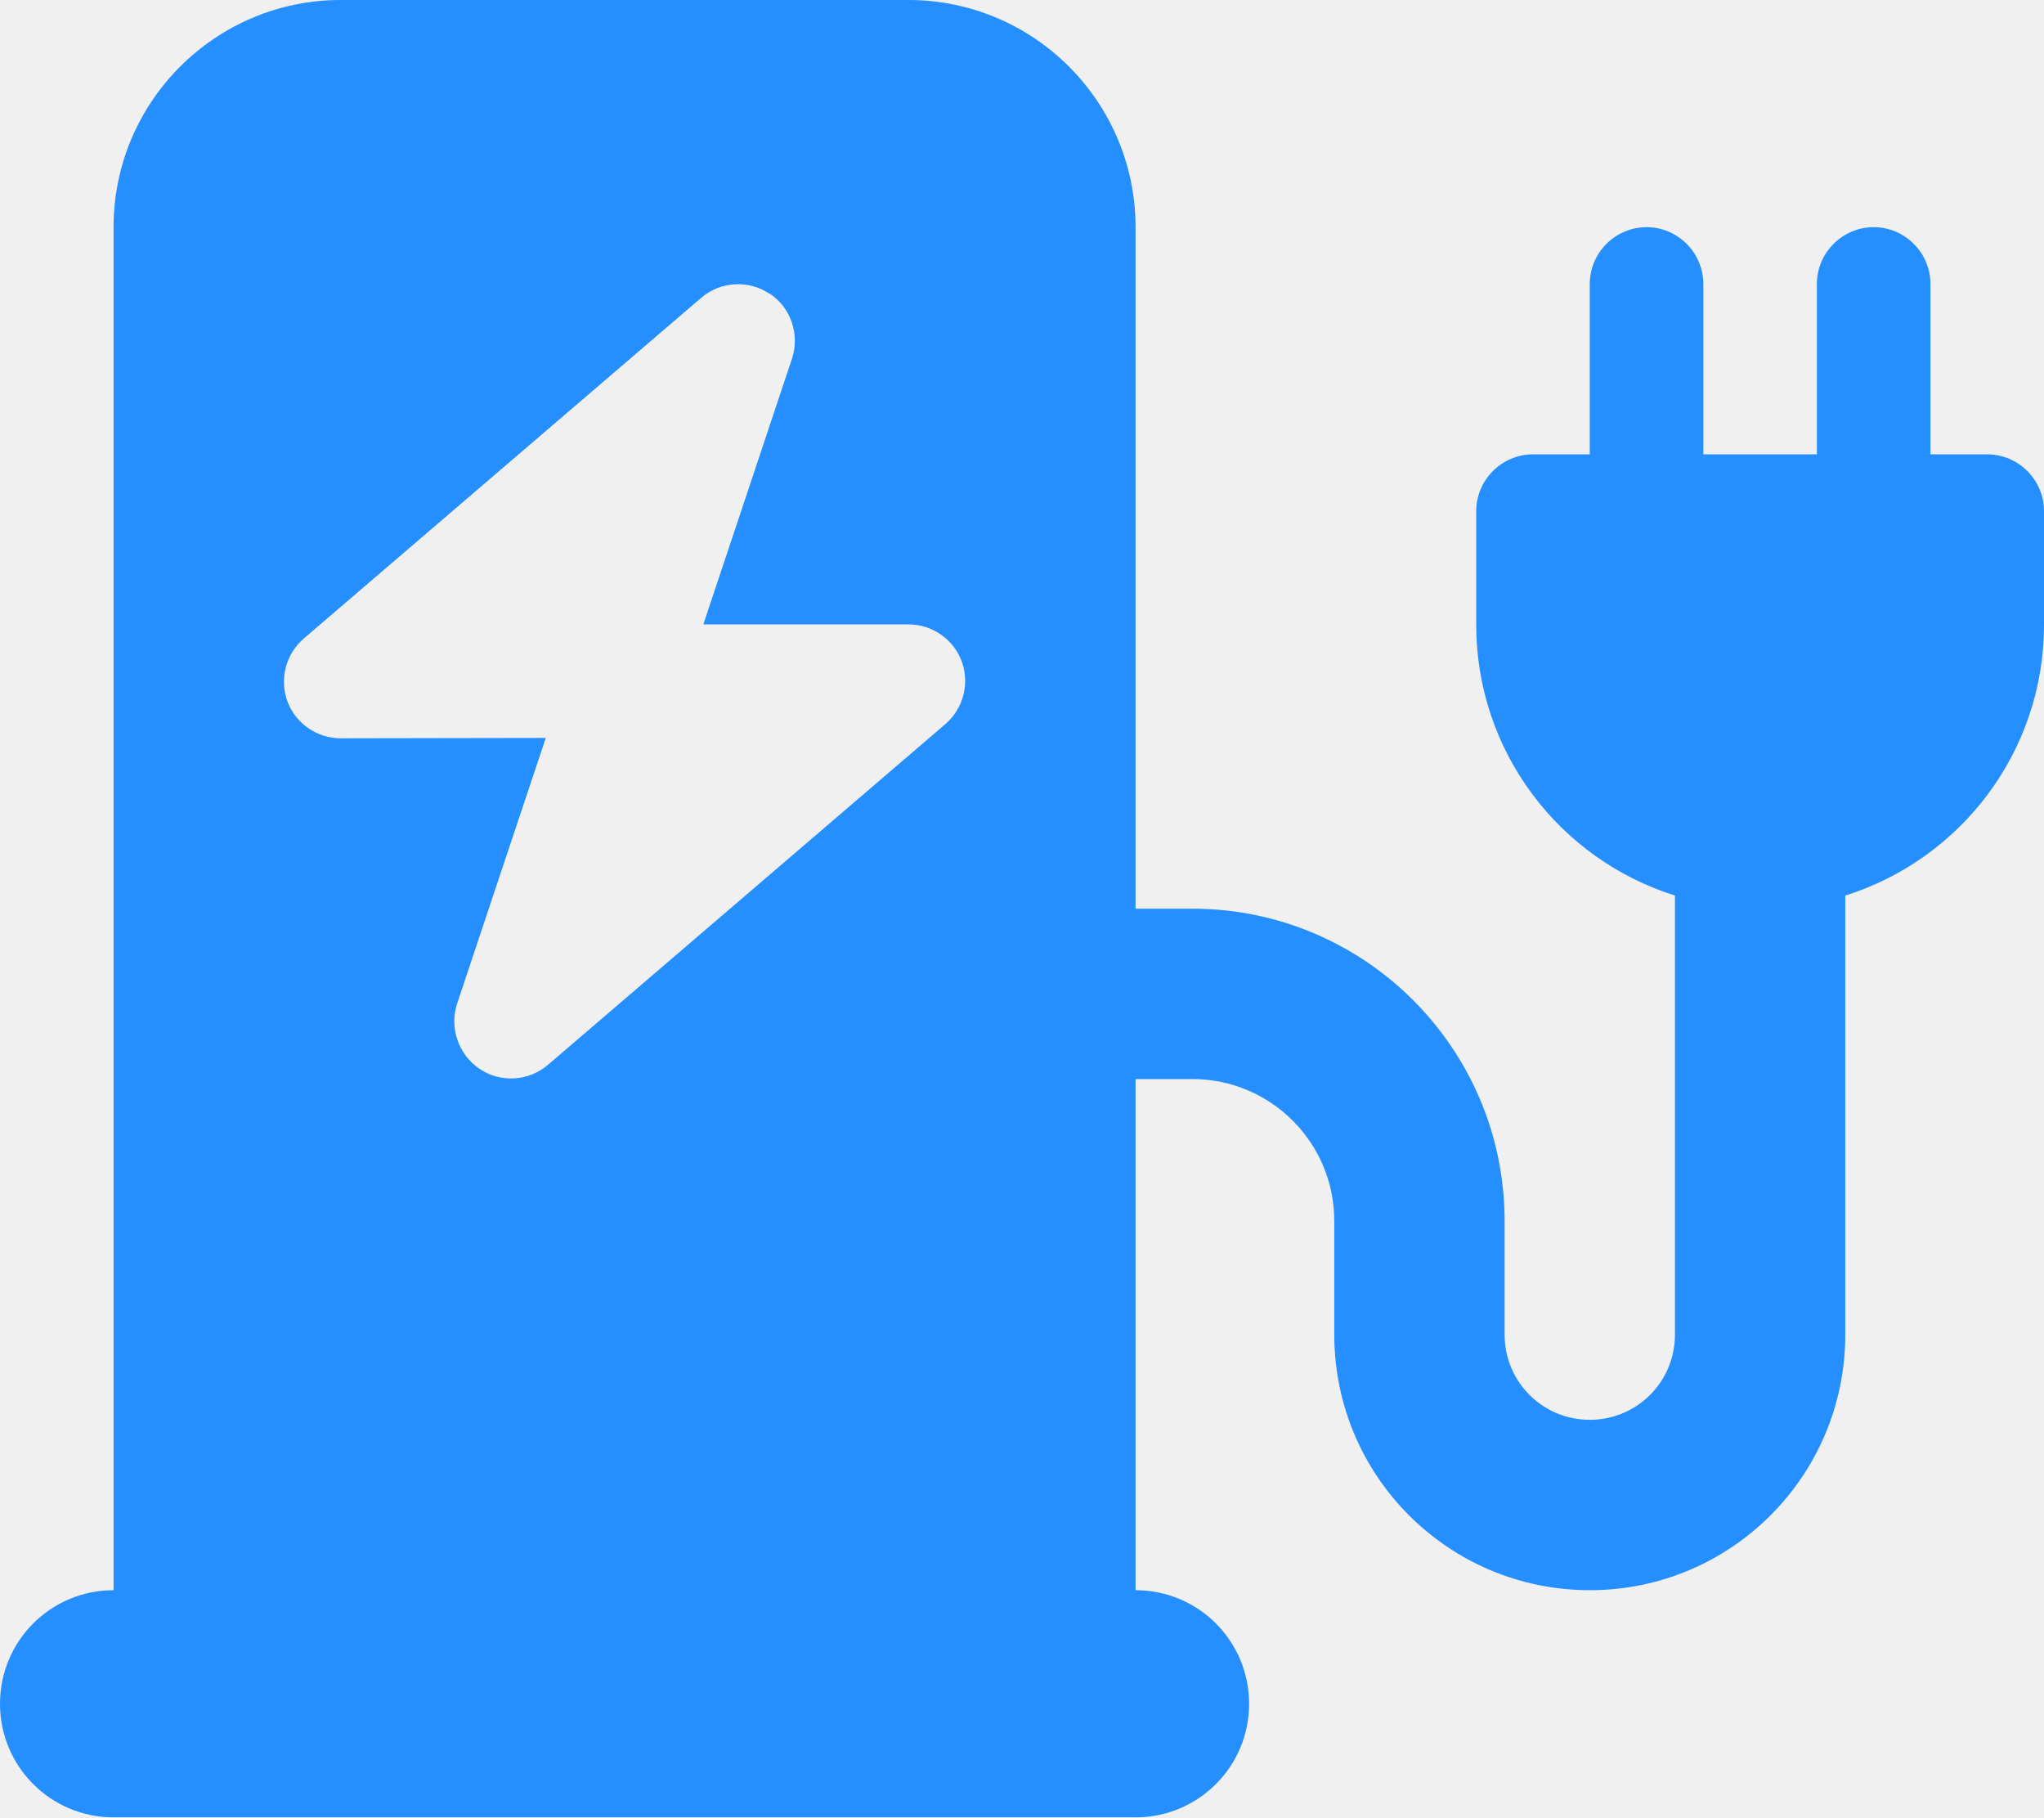
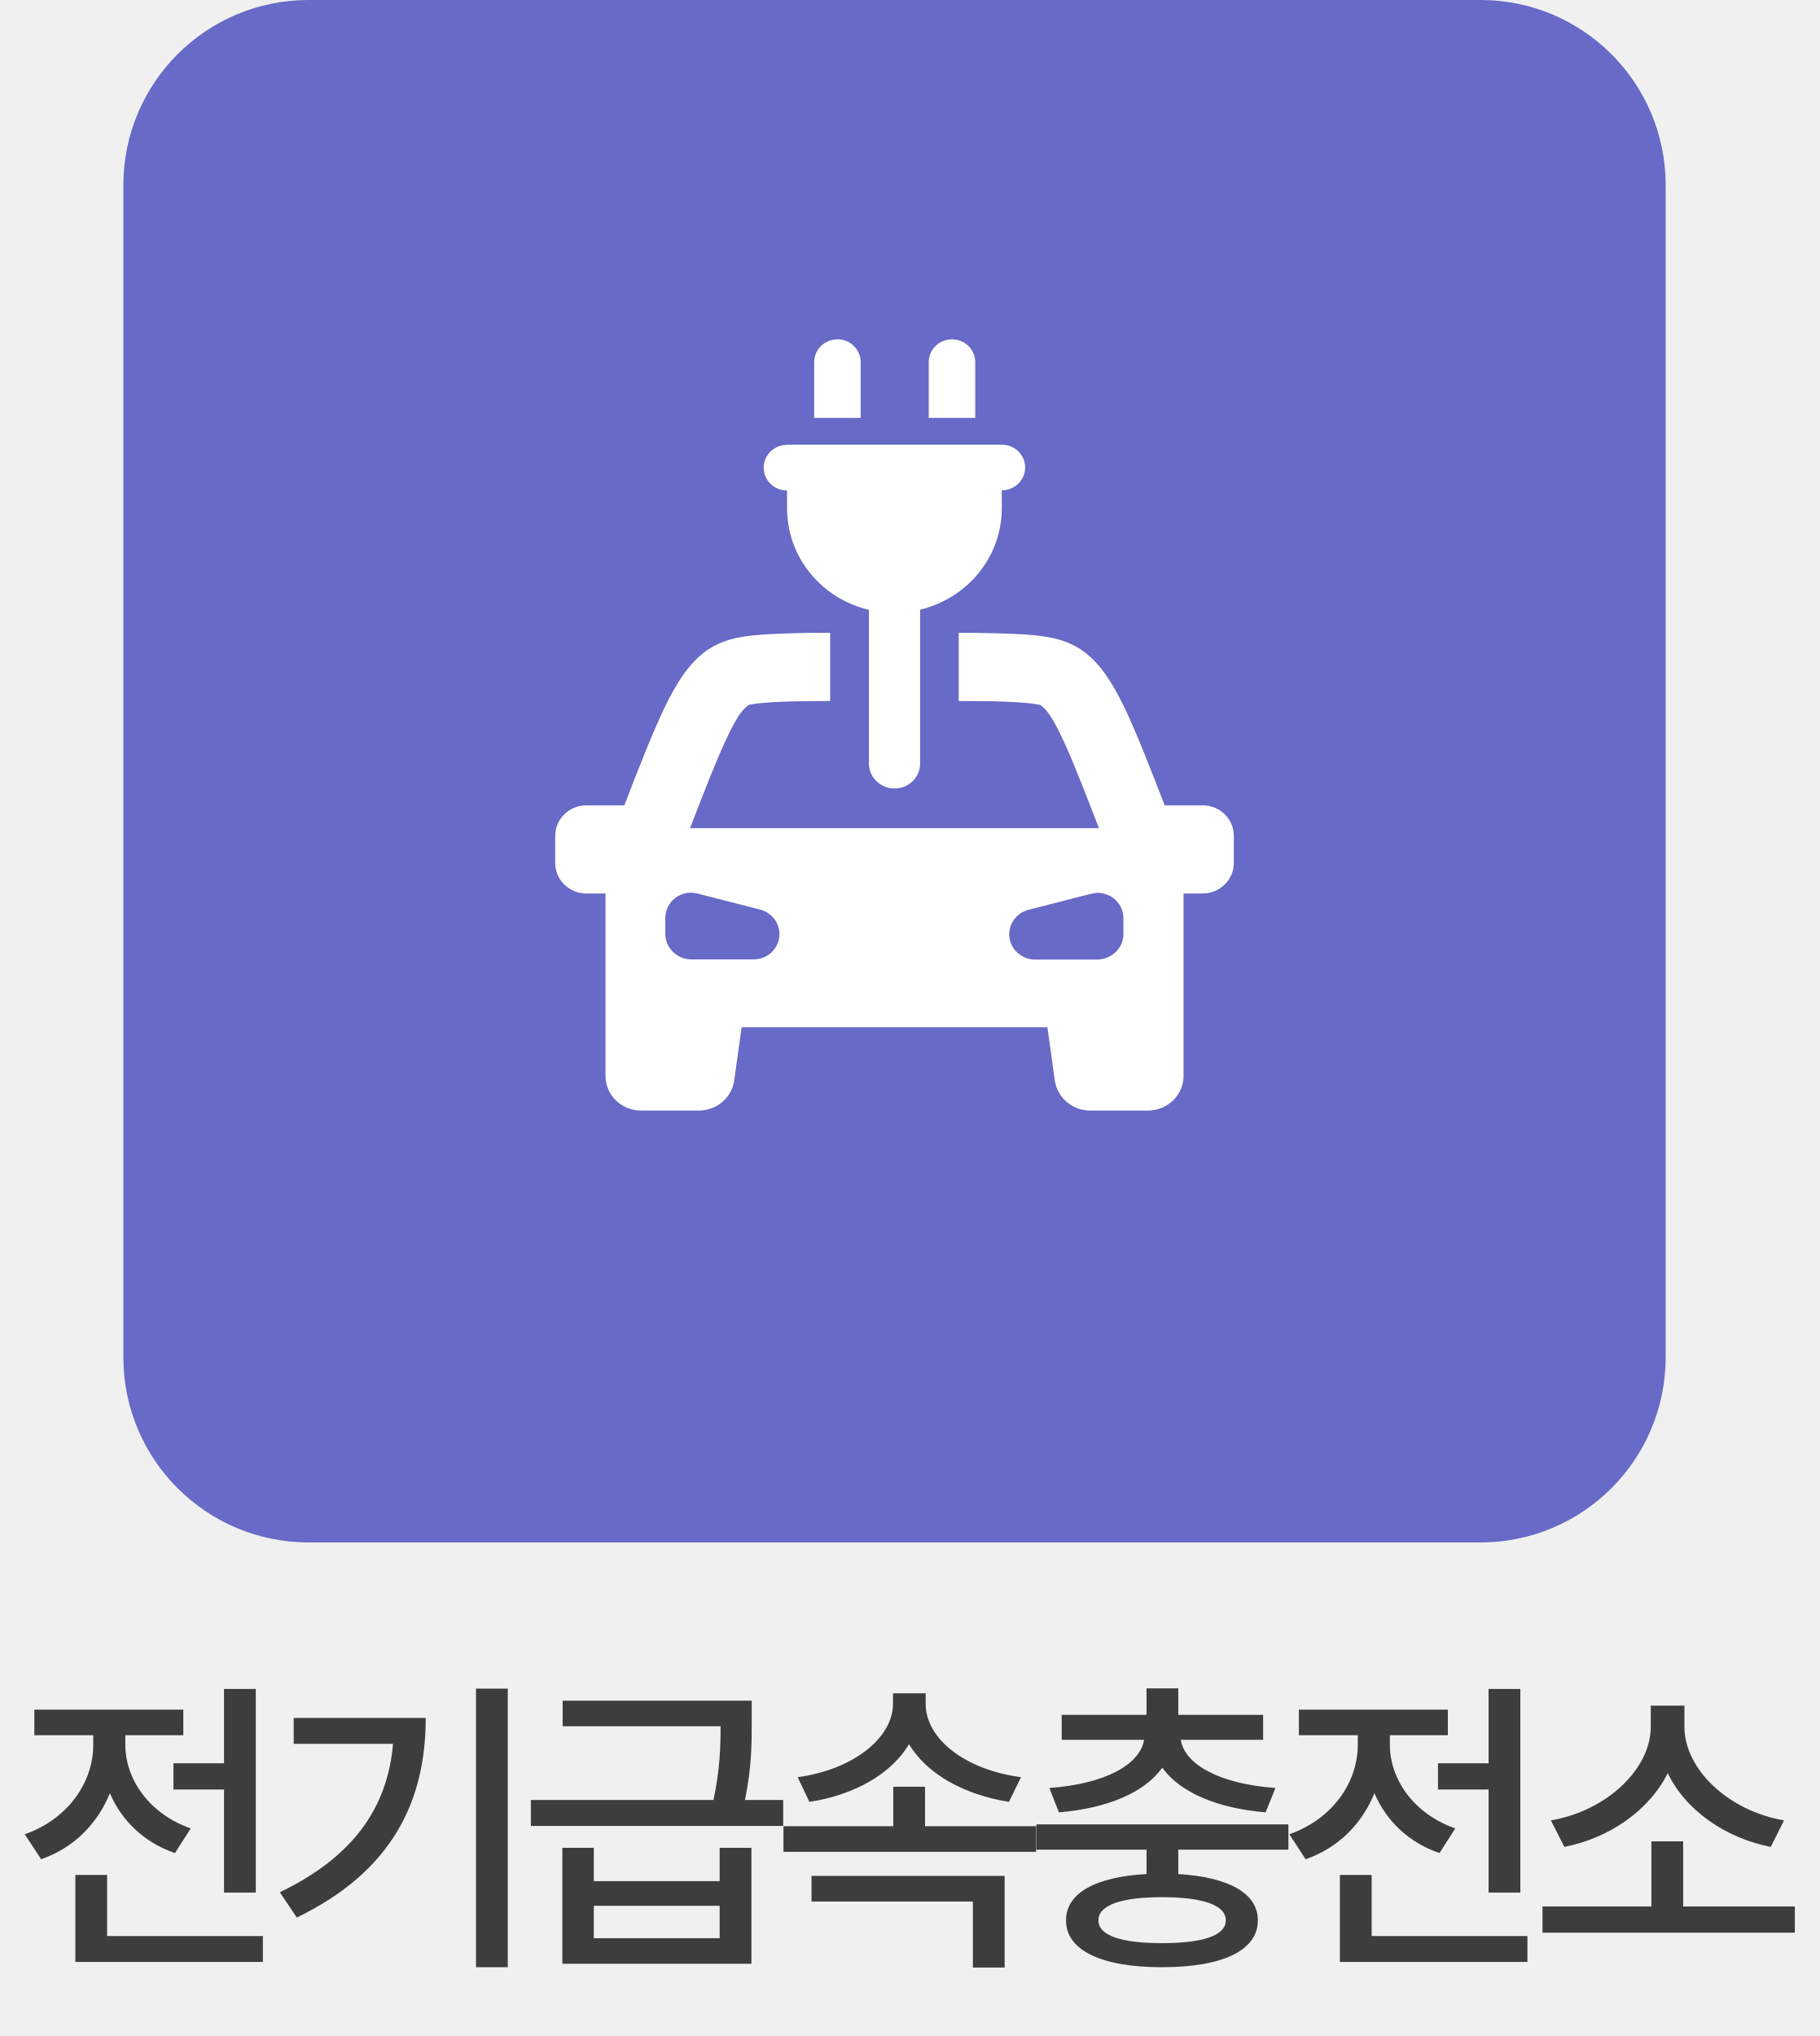
- <svg xmlns="http://www.w3.org/2000/svg" viewBox="0 0 576 512">
-   <path fill="#258fff" d="M96 0C60.7 0 32 28.7 32 64l0 384c-17.7 0-32 14.3-32 32s14.3 32 32 32l288 0c17.7 0 32-14.3 32-32s-14.3-32-32-32l0-144 16 0c22.1 0 40 17.9 40 40l0 32c0 39.8 32.2 72 72 72s72-32.2 72-72l0-123.7c32.5-10.2 56-40.5 56-76.3l0-32c0-8.8-7.2-16-16-16l-16 0 0-48c0-8.8-7.2-16-16-16s-16 7.2-16 16l0 48-32 0 0-48c0-8.8-7.2-16-16-16s-16 7.2-16 16l0 48-16 0c-8.8 0-16 7.2-16 16l0 32c0 35.8 23.5 66.1 56 76.3L472 376c0 13.3-10.7 24-24 24s-24-10.7-24-24l0-32c0-48.6-39.4-88-88-88l-16 0 0-192c0-35.3-28.7-64-64-64L96 0zM216.9 82.7c6 4 8.5 11.5 6.3 18.3l-25 74.9 57.8 0c6.7 0 12.7 4.2 15 10.4s.5 13.3-4.6 17.7l-112 96c-5.5 4.7-13.4 5.1-19.3 1.1s-8.5-11.5-6.3-18.3l25-74.9L96 208c-6.7 0-12.7-4.2-15-10.4s-.5-13.3 4.6-17.7l112-96c5.5-4.7 13.4-5.1 19.3-1.1z" />
+ <svg xmlns="http://www.w3.org/2000/svg" width="59" height="66" viewBox="0 0 59 66" fill="none">
+   <rect x="4" width="50" height="50" rx="6" fill="#676AC6" />
+   <path d="M5.623 57.16H7.263V54.75H8.293V61.35H7.263V58.01H5.623V57.16ZM6.183 59.27L5.673 60.07C4.673 59.73 3.943 59.02 3.563 58.13C3.163 59.11 2.403 59.9 1.333 60.27L0.803 59.46C2.203 58.97 3.023 57.78 3.023 56.56V56.25H1.113V55.42H5.943V56.25H4.063V56.56C4.063 57.67 4.833 58.8 6.183 59.27ZM3.473 62.76H8.523V63.6H2.443V60.78H3.473V62.76ZM9.522 55.69H13.802C13.802 58.38 12.722 60.66 9.622 62.16L9.072 61.34C11.442 60.2 12.562 58.61 12.742 56.53H9.522V55.69ZM15.432 54.74H16.462V63.77H15.432V54.74ZM23.331 62.83V61.78H19.251V62.83H23.331ZM23.331 60.98V59.9H24.361V63.66H18.231V59.9H19.251V60.98H23.331ZM24.151 58.35H25.391V59.19H17.211V58.35H23.131C23.341 57.36 23.361 56.62 23.361 55.96H18.241V55.13H24.371V55.82C24.371 56.52 24.371 57.28 24.151 58.35ZM33.1 57.61L32.71 58.41C31.26 58.18 30.05 57.51 29.47 56.54C28.9 57.5 27.7 58.19 26.24 58.41L25.86 57.61C27.64 57.37 28.95 56.35 28.95 55.23V54.89H30.01V55.23C30.01 56.37 31.29 57.37 33.1 57.61ZM26.31 61.64V60.81H32.57V63.78H31.54V61.64H26.31ZM29.99 59.2H33.59V60.03H25.4V59.2H28.96V57.92H29.99V59.2ZM34.33 58.75L34.02 57.96C35.83 57.83 36.96 57.2 37.09 56.4H34.42V55.59H37.17V54.73H38.2V55.59H40.95V56.4H38.28C38.41 57.2 39.54 57.83 41.35 57.96L41.03 58.75C39.46 58.62 38.25 58.1 37.68 57.3C37.12 58.1 35.91 58.62 34.33 58.75ZM39.74 62.25C39.74 61.76 39.01 61.5 37.67 61.5C36.34 61.5 35.61 61.76 35.61 62.25C35.61 62.74 36.34 62.99 37.67 62.99C39.01 62.99 39.74 62.74 39.74 62.25ZM41.77 59.96H38.2V60.75C39.83 60.85 40.78 61.37 40.78 62.25C40.78 63.23 39.63 63.77 37.67 63.77C35.72 63.77 34.56 63.23 34.56 62.25C34.56 61.36 35.53 60.84 37.17 60.75V59.96H33.6V59.14H41.77V59.96ZM46.619 57.16H48.259V54.75H49.289V61.35H48.259V58.01H46.619V57.16ZM47.179 59.27L46.669 60.07C45.669 59.73 44.939 59.02 44.559 58.13C44.159 59.11 43.399 59.9 42.329 60.27L41.799 59.46C43.199 58.97 44.019 57.78 44.019 56.56V56.25H42.109V55.42H46.939V56.25H45.059V56.56C45.059 57.67 45.829 58.8 47.179 59.27ZM44.469 62.76H49.519V63.6H43.439V60.78H44.469V62.76ZM57.838 59.01L57.408 59.87C55.928 59.58 54.648 58.68 54.068 57.48C53.468 58.68 52.188 59.58 50.718 59.87L50.278 59.01C52.068 58.71 53.518 57.36 53.518 55.97V55.29H54.608V55.97C54.608 57.37 56.058 58.71 57.838 59.01ZM54.568 61.8H58.188V62.65H50.008V61.8H53.538V59.69H54.568V61.8Z" fill="#3D3D3D" />
+   <path d="M27.152 11C26.733 11 26.395 11.33 26.395 11.739V13.546H27.903V11.739C27.903 11.33 27.565 11 27.152 11ZM30.866 11C30.447 11 30.109 11.33 30.109 11.739V13.546H31.617V11.739C31.617 11.33 31.279 11 30.86 11H30.866ZM25.516 14.421C25.097 14.421 24.759 14.751 24.759 15.16C24.759 15.569 25.097 15.899 25.516 15.899V16.473C25.516 18.076 26.645 19.411 28.17 19.769V24.753C28.17 25.196 28.543 25.56 29.003 25.56C29.463 25.56 29.83 25.196 29.83 24.753V19.763C31.349 19.4 32.478 18.07 32.478 16.467V15.893C32.898 15.893 33.235 15.563 33.235 15.154C33.235 14.745 32.898 14.415 32.478 14.415H25.516V14.421ZM26.505 20.514C26.505 20.514 26.459 20.514 26.43 20.514C26.028 20.514 25.58 20.531 25.271 20.542C24.648 20.565 24.218 20.605 23.833 20.69C23.426 20.781 23.082 20.951 22.826 21.15C22.349 21.519 21.959 22.071 21.528 22.974C21.138 23.793 20.695 24.929 20.241 26.106H19.013C18.454 26.106 18 26.549 18 27.095V27.975C18 28.521 18.448 28.964 19.013 28.964H19.63V34.875C19.63 35.5 20.148 36 20.783 36H22.657C23.234 36 23.723 35.585 23.804 35.023L24.043 33.3H33.957L34.196 35.023C34.277 35.58 34.761 36 35.343 36H37.217C37.858 36 38.37 35.494 38.37 34.875V28.964H38.987C39.546 28.964 40 28.521 40 27.975V27.095C40 26.549 39.552 26.106 38.987 26.106H37.759C37.305 24.935 36.862 23.793 36.472 22.974C36.041 22.071 35.651 21.519 35.174 21.15C34.918 20.951 34.568 20.781 34.161 20.69C33.777 20.605 33.346 20.565 32.723 20.542C32.42 20.531 31.966 20.519 31.564 20.514C31.535 20.514 31.518 20.514 31.489 20.514H31.081V22.724C31.669 22.724 32.251 22.73 32.636 22.747C33.2 22.77 33.526 22.809 33.654 22.838C33.829 22.878 33.654 22.804 33.771 22.889C33.905 22.997 34.068 23.151 34.429 23.906C34.749 24.577 35.18 25.691 35.628 26.845H22.372C22.814 25.691 23.251 24.577 23.571 23.906C23.932 23.151 24.095 22.991 24.229 22.889C24.34 22.804 24.171 22.878 24.34 22.838C24.468 22.809 24.8 22.77 25.359 22.747C25.743 22.73 26.325 22.73 26.913 22.724V20.514H26.505ZM22.436 28.942C22.5 28.942 22.57 28.953 22.628 28.97L24.648 29.487C24.91 29.555 25.126 29.749 25.219 29.999C25.312 30.249 25.277 30.527 25.12 30.749C24.963 30.97 24.706 31.101 24.433 31.101H22.413C22.192 31.101 21.976 31.016 21.819 30.857C21.662 30.703 21.569 30.499 21.569 30.277V29.76C21.569 29.504 21.691 29.26 21.895 29.106C22.052 28.993 22.238 28.93 22.43 28.936L22.436 28.942ZM35.558 28.942C35.75 28.942 35.942 28.998 36.094 29.112C36.297 29.265 36.42 29.51 36.42 29.766V30.283C36.42 30.499 36.332 30.709 36.169 30.863C36.006 31.016 35.797 31.101 35.576 31.107H33.555C33.282 31.107 33.026 30.97 32.868 30.755C32.711 30.533 32.676 30.254 32.77 30.004C32.863 29.754 33.078 29.561 33.34 29.493L35.36 28.976C35.418 28.959 35.488 28.953 35.552 28.947L35.558 28.942Z" fill="white" />
</svg>
